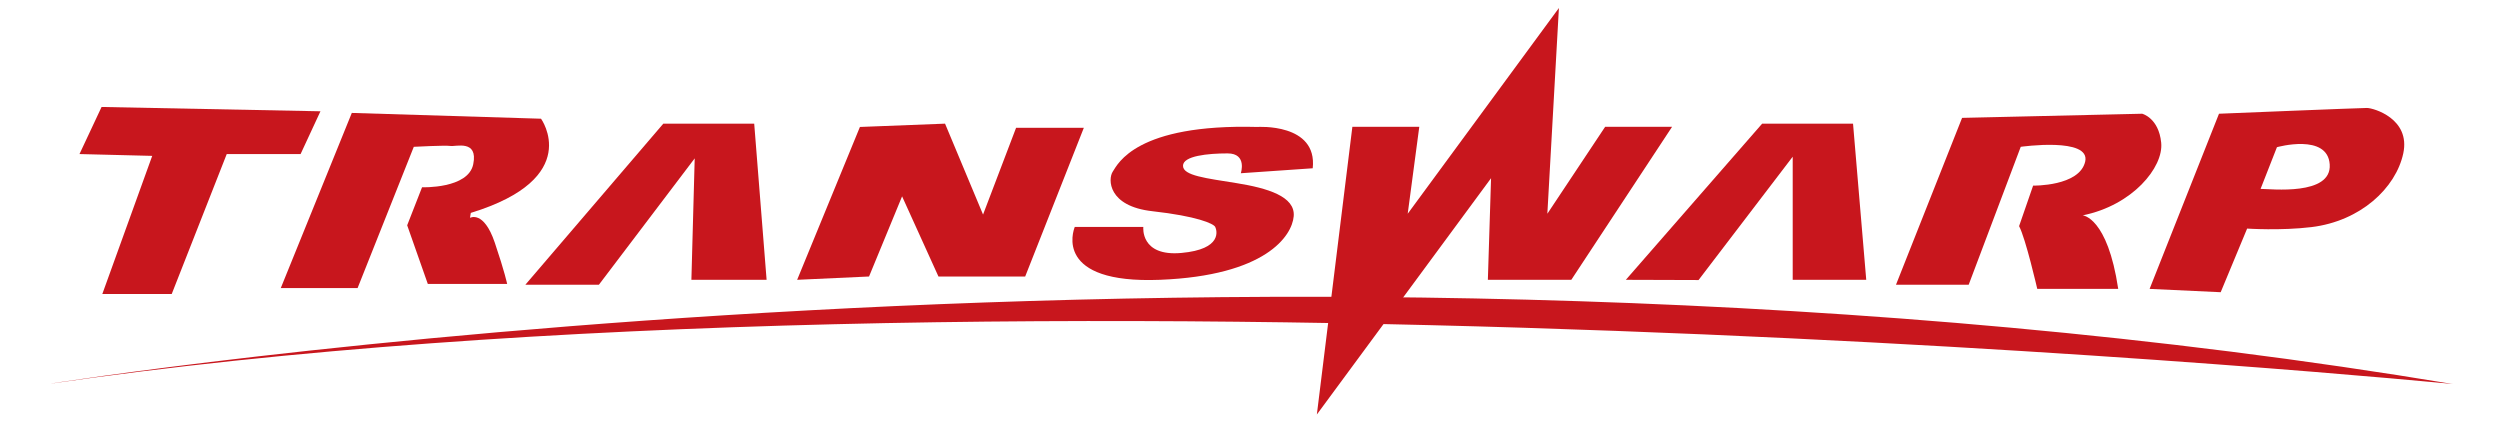
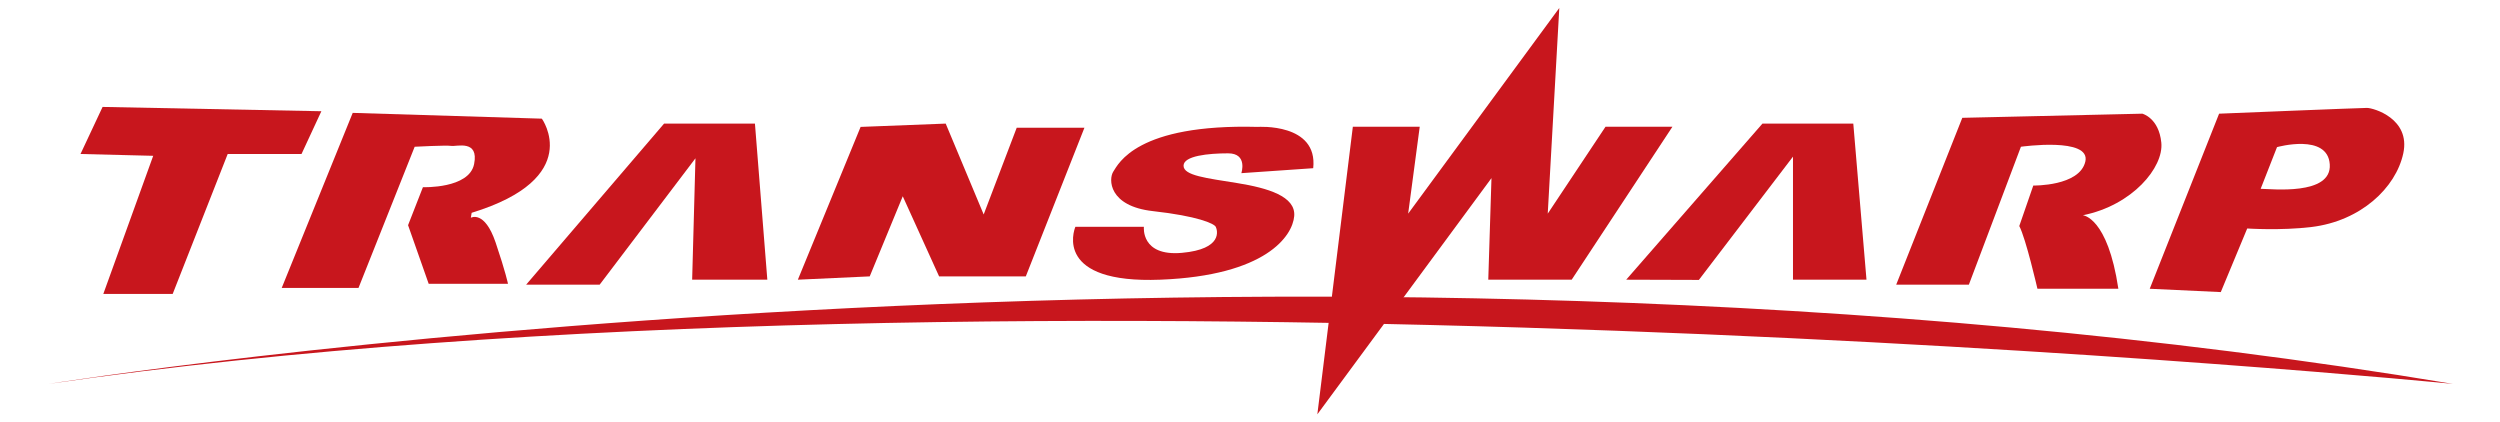
- <svg xmlns="http://www.w3.org/2000/svg" version="1.1" id="图层_1" x="0px" y="0px" viewBox="70.479 8.983 2409.68 406.64" style="enable-background:new 0 0 2551.181 425.197;" xml:space="preserve">
+ <svg xmlns="http://www.w3.org/2000/svg" version="1.1" id="图层_1" x="0px" y="0px" viewBox="69.459 8.983 2410.72 406.64" style="enable-background:new 0 0 2551.181 425.197;" xml:space="preserve">
  <style type="text/css">
	.st0{fill:#C8161D;}
</style>
  <g>
    <polygon class="st0" points="168.382,112.09 379.351,116.246 360.211,157.474 289.027,157.474 235.989,292.388 169.09,292.388    217.197,159.223 147.092,157.474  " />
    <path class="st0" d="M409.577,117.832l182.391,5.572c0,0,41.401,57.335-67.697,90.778l-0.783,4.782c0,0,13.207-7.62,23.897,23.88   c9.733,28.779,11.923,39.829,11.923,39.829h-76.465l-19.895-56.544l14.33-36.633c0,0,44.618,1.597,49.356-22.288   c4.821-23.897-16.942-16.716-21.998-17.541c-5.055-0.784-35.309,0.825-35.309,0.825l-54.177,136.155h-74.041L409.577,117.832z" />
    <polygon class="st0" points="576.833,283.462 647.71,283.462 740.083,161.623 736.896,278.686 809.384,278.686 797.437,128.168    709.827,128.168  " />
    <polygon class="st0" points="899.333,131.352 981.381,128.168 1018.01,215.792 1049.861,132.154 1115.163,132.154    1058.629,275.497 975.024,275.497 939.974,198.25 908.125,275.497 838.827,278.686  " />
    <path class="st0" d="M1106.427,227.714h66.071c0,0-3.181,28.65,36.653,25.085c39.796-3.581,34.24-21.895,32.648-25.085   c-1.604-3.184-17.542-10.342-60.518-15.142c-43.017-4.764-43.017-31.044-38.225-38.207c4.758-7.158,22.306-46.197,139.348-43.013   c0,0,58.127-3.974,53.369,39.828l-69.297,4.782c0,0,6.367-19.122-12.75-19.122c-19.086,0-42.982,2.4-42.982,11.94   c0,9.558,22.286,11.957,51.767,16.739c29.432,4.765,56.532,12.73,54.942,31.851c-1.592,19.098-27.1,57.317-129.02,61.315   C1086.519,282.672,1104.796,231.711,1106.427,227.714z" />
    <polygon class="st0" points="1373.992,131.176 1438.488,131.176 1427.332,214.99 1573.072,16.689 1561.927,214.99 1617.65,131.176    1682.17,131.176 1585.016,278.686 1504.587,278.686 1507.67,180.739 1339.756,408.508  " />
    <polygon class="st0" points="1637.582,278.686 1707.662,278.909 1798.417,160.026 1798.417,278.686 1869.293,278.686    1856.566,128.168 1768.971,128.168  " />
    <path class="st0" d="M1961.684,122.596l173.592-3.992c0,0,15.919,3.992,18.317,27.889c2.399,23.879-27.896,60.507-75.674,70.065   c0,0,23.906,1.621,34.249,70.878h-78.035c0,0-11.155-48.567-17.509-60.489l13.52-39.045c0,0,44.587,0.808,50.177-23.095   c5.589-23.898-62.106-14.317-62.106-14.317l-50.192,132.971h-70.072L1961.684,122.596z" />
    <path class="st0" d="M116.425,379.156c0,0,1180.216-189.27,2318.331,0C2434.756,379.156,1054.823,242.487,116.425,379.156z" />
    <path class="st0" d="M2351.875,113.039c-6.393,0-142.568,5.566-142.568,5.566l-66.884,168.832l68.509,3.202l25.487-61.327   c0,0,32.417,2.154,61.949-1.423c47.323-5.724,81.379-37.604,88.555-71.048C2394.083,123.404,2358.228,113.039,2351.875,113.039z    M2249.39,191.051l15.764-40.203c0,0,48.929-13.708,50.877,16.687C2318.003,197.928,2259.187,191.051,2249.39,191.051z" />
  </g>
</svg>
